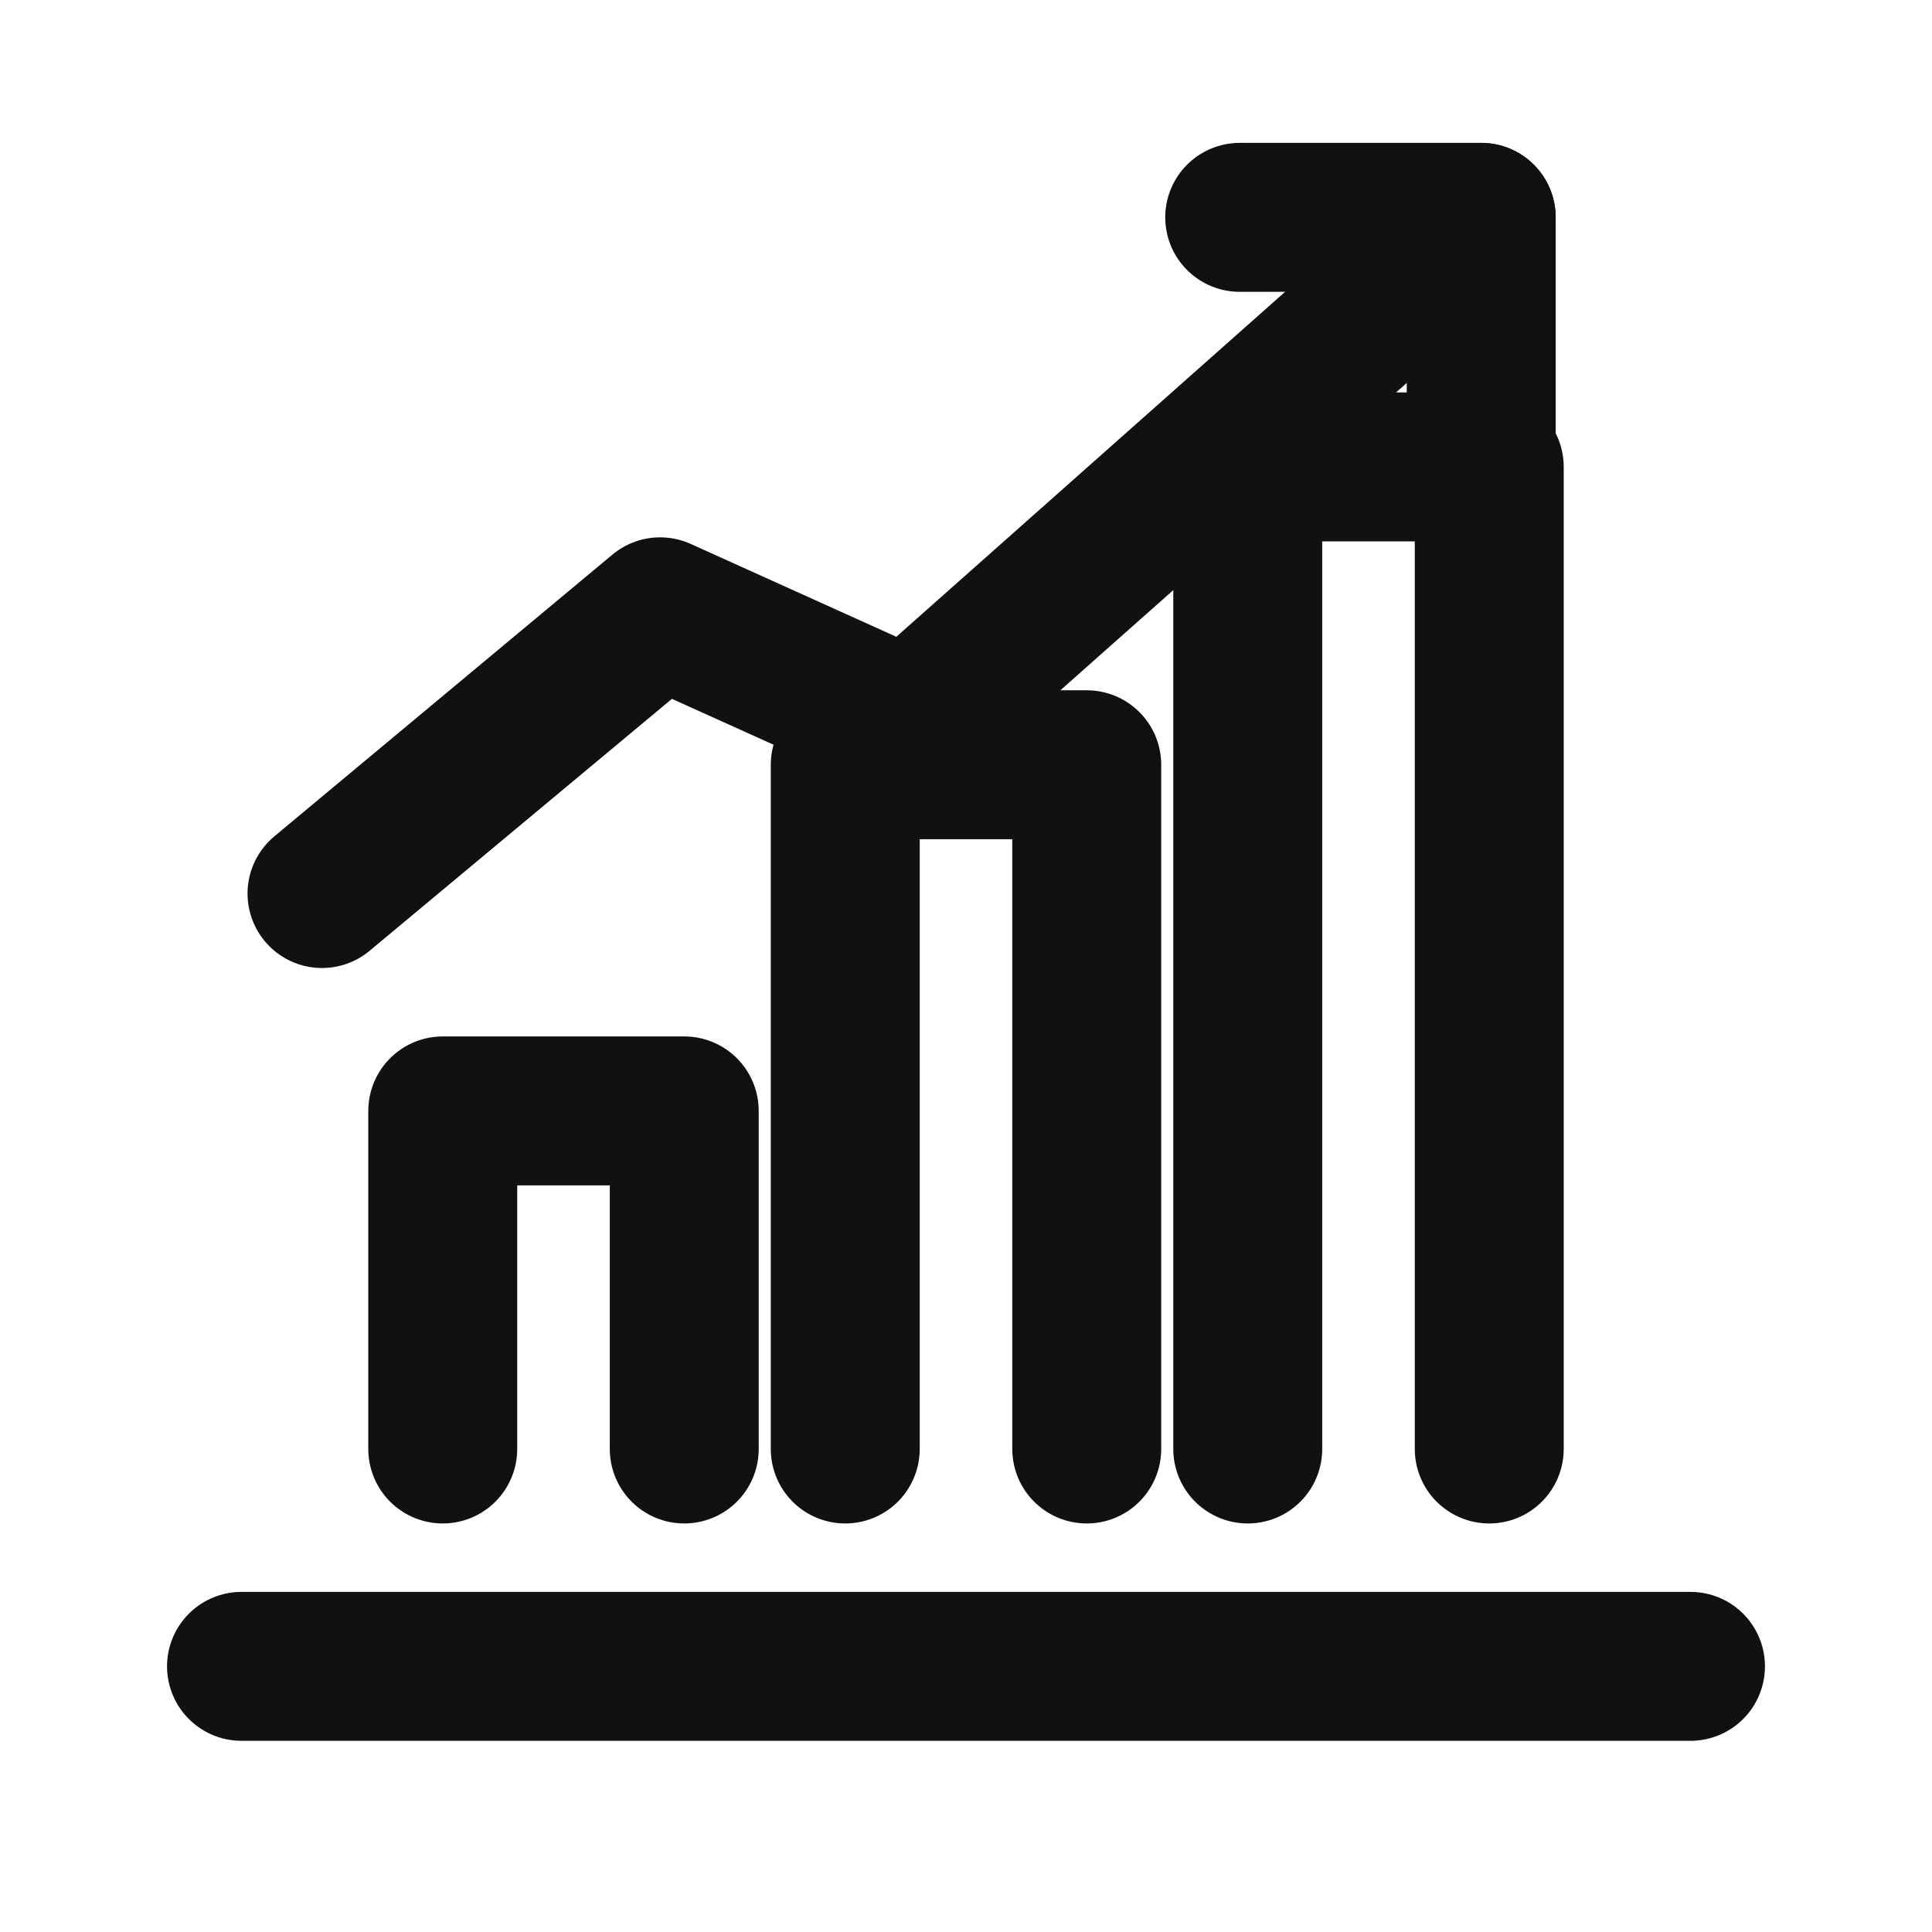
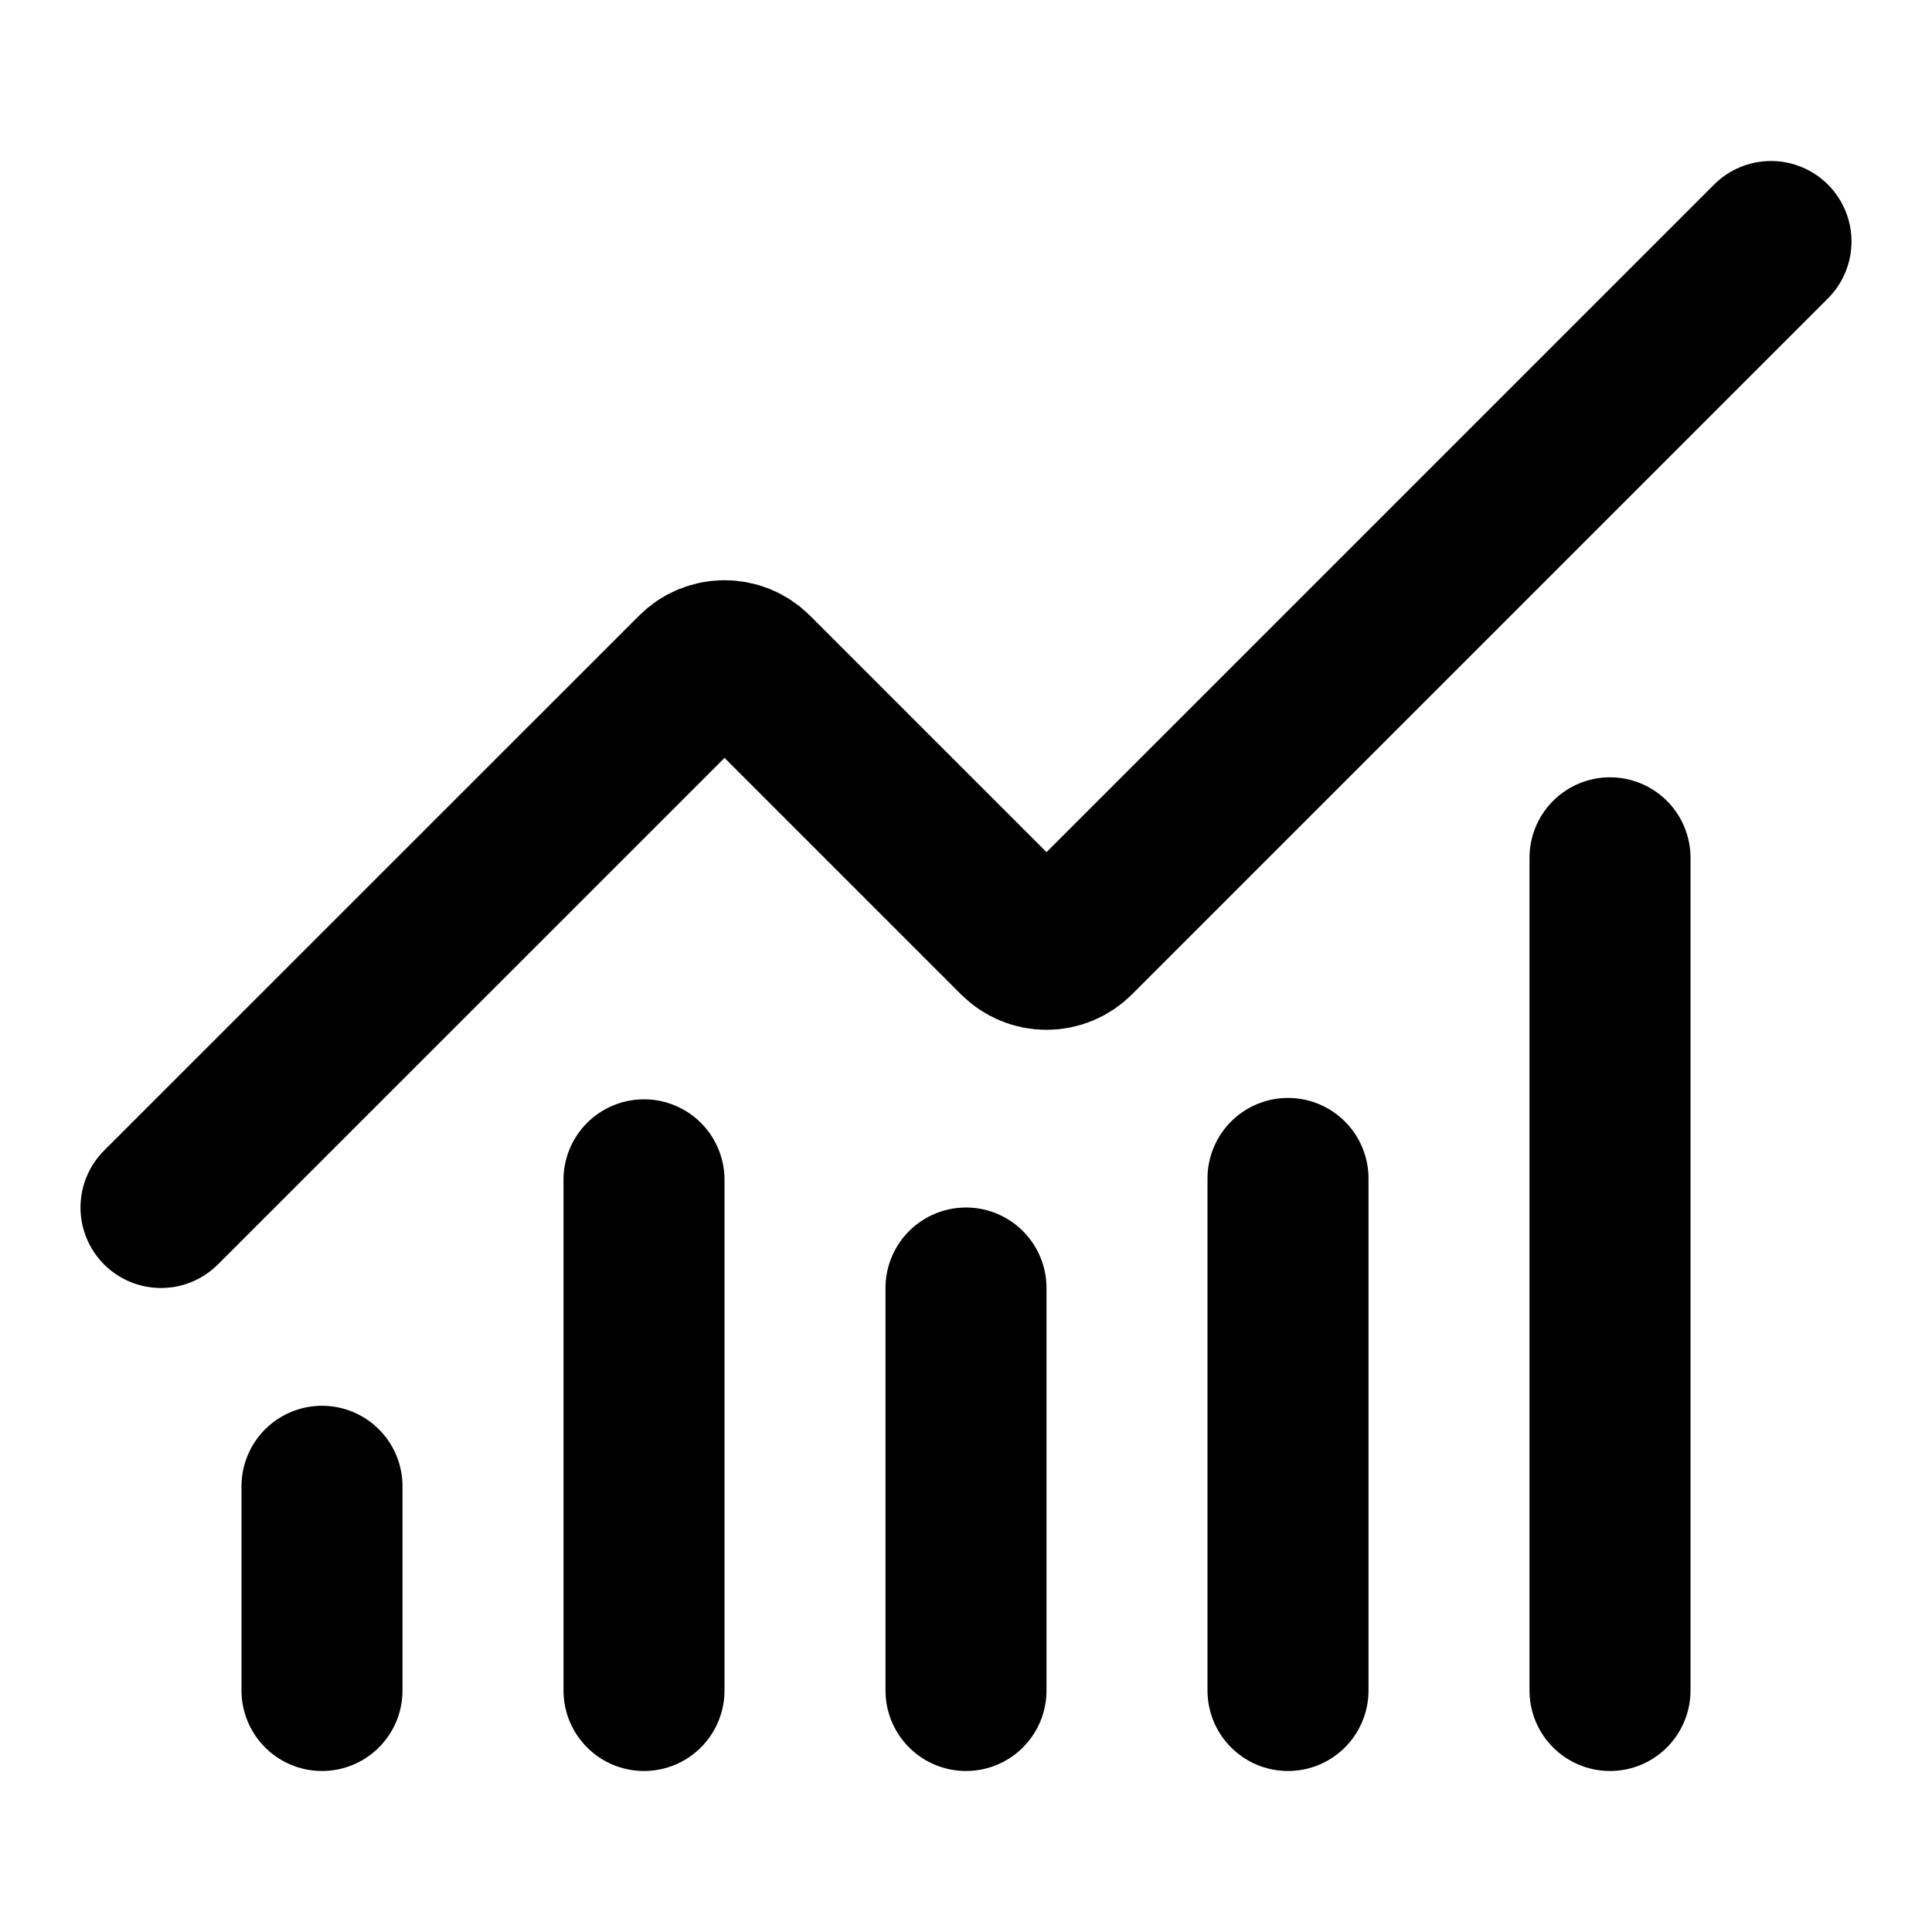
- <svg xmlns="http://www.w3.org/2000/svg" viewBox="0 0 24 24" width="24" height="24" fill="none" stroke="#111" stroke-width="1.85" stroke-linecap="round" stroke-linejoin="round">
-   <path d="M3 20.7h18M5.5 18v-4.2h3V18M10.5 18V9.5h3V18M15.5 18V5.8h3V18" />
-   <path d="m4 11.1 4.2-3.5 3.1 1.4 7.1-6.3" />
-   <path d="M15.4 2.7h3v3" />
+ <svg xmlns="http://www.w3.org/2000/svg" width="24" height="24" viewBox="0 0 24 24" fill="none" stroke="currentColor" stroke-width="2" stroke-linecap="round" stroke-linejoin="round">
+   <path d="M12 16v5" />
+   <path d="M16 14.639V21" />
+   <path d="M20 10.656V21" />
+   <path d="m22 3-8.646 8.646a.5.5 0 0 1-.708 0L9.354 8.354a.5.5 0 0 0-.707 0L2 15" />
+   <path d="M4 18.463V21" />
+   <path d="M8 14.656V21" />
</svg>
